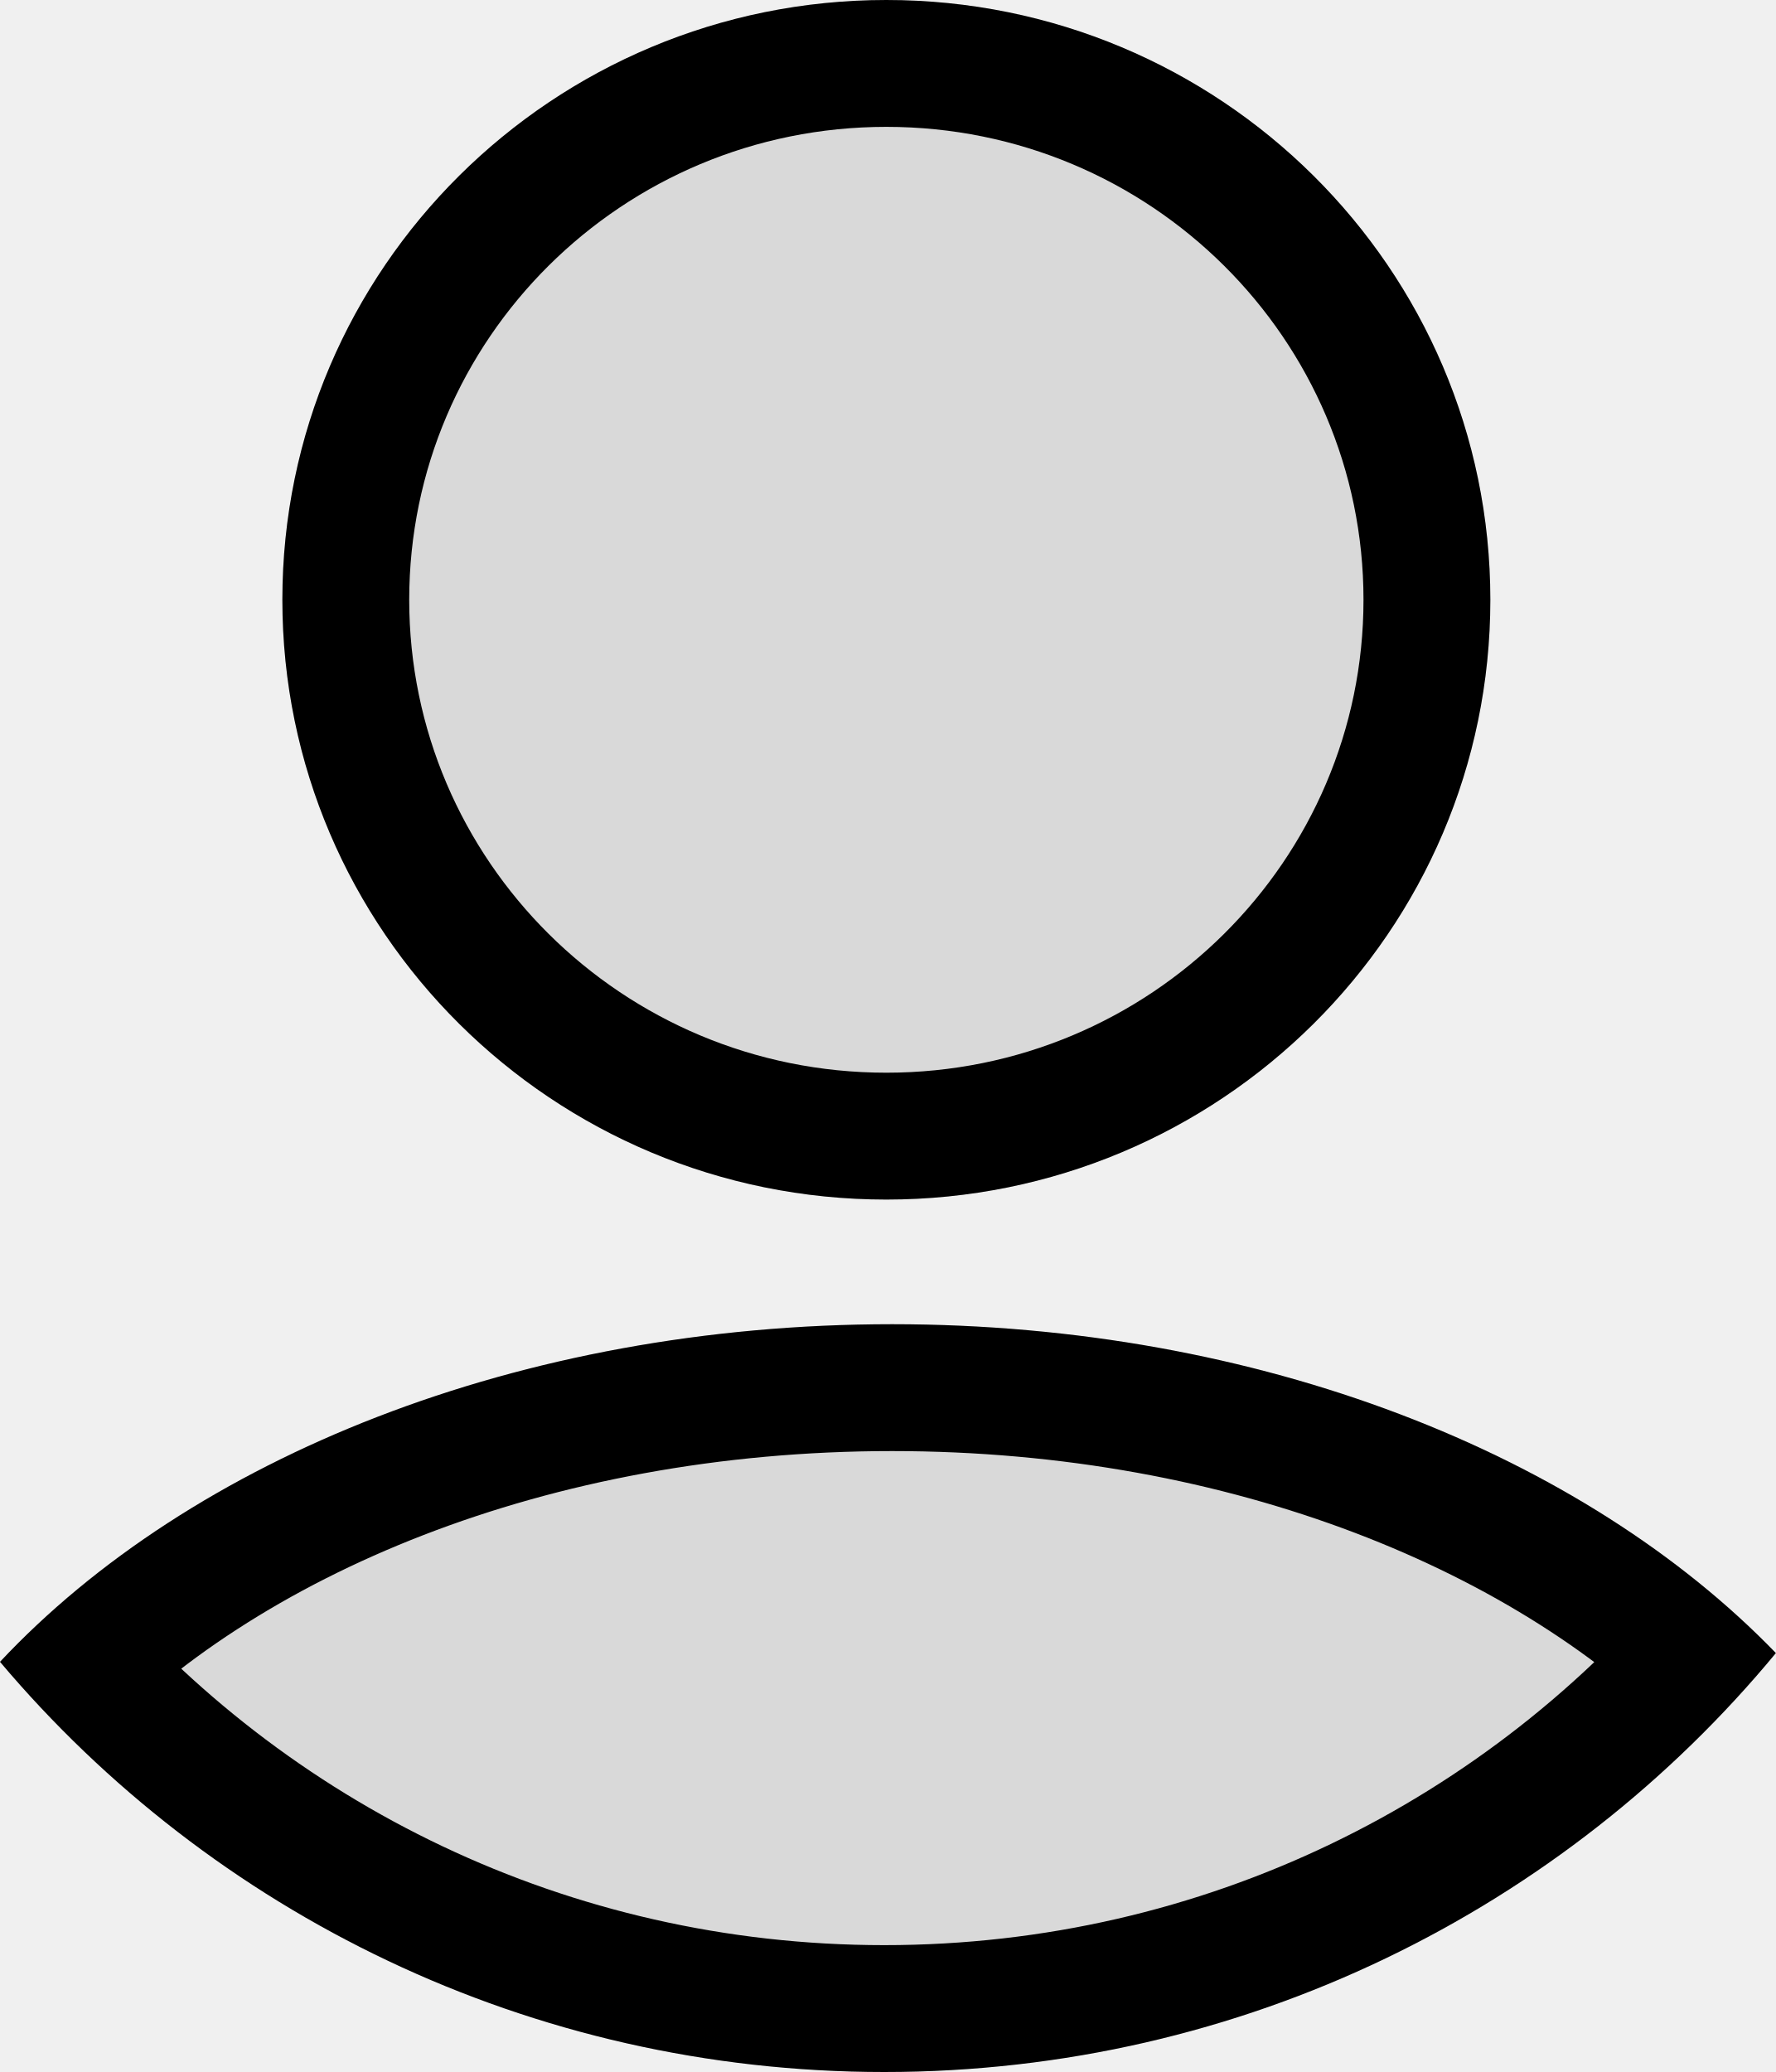
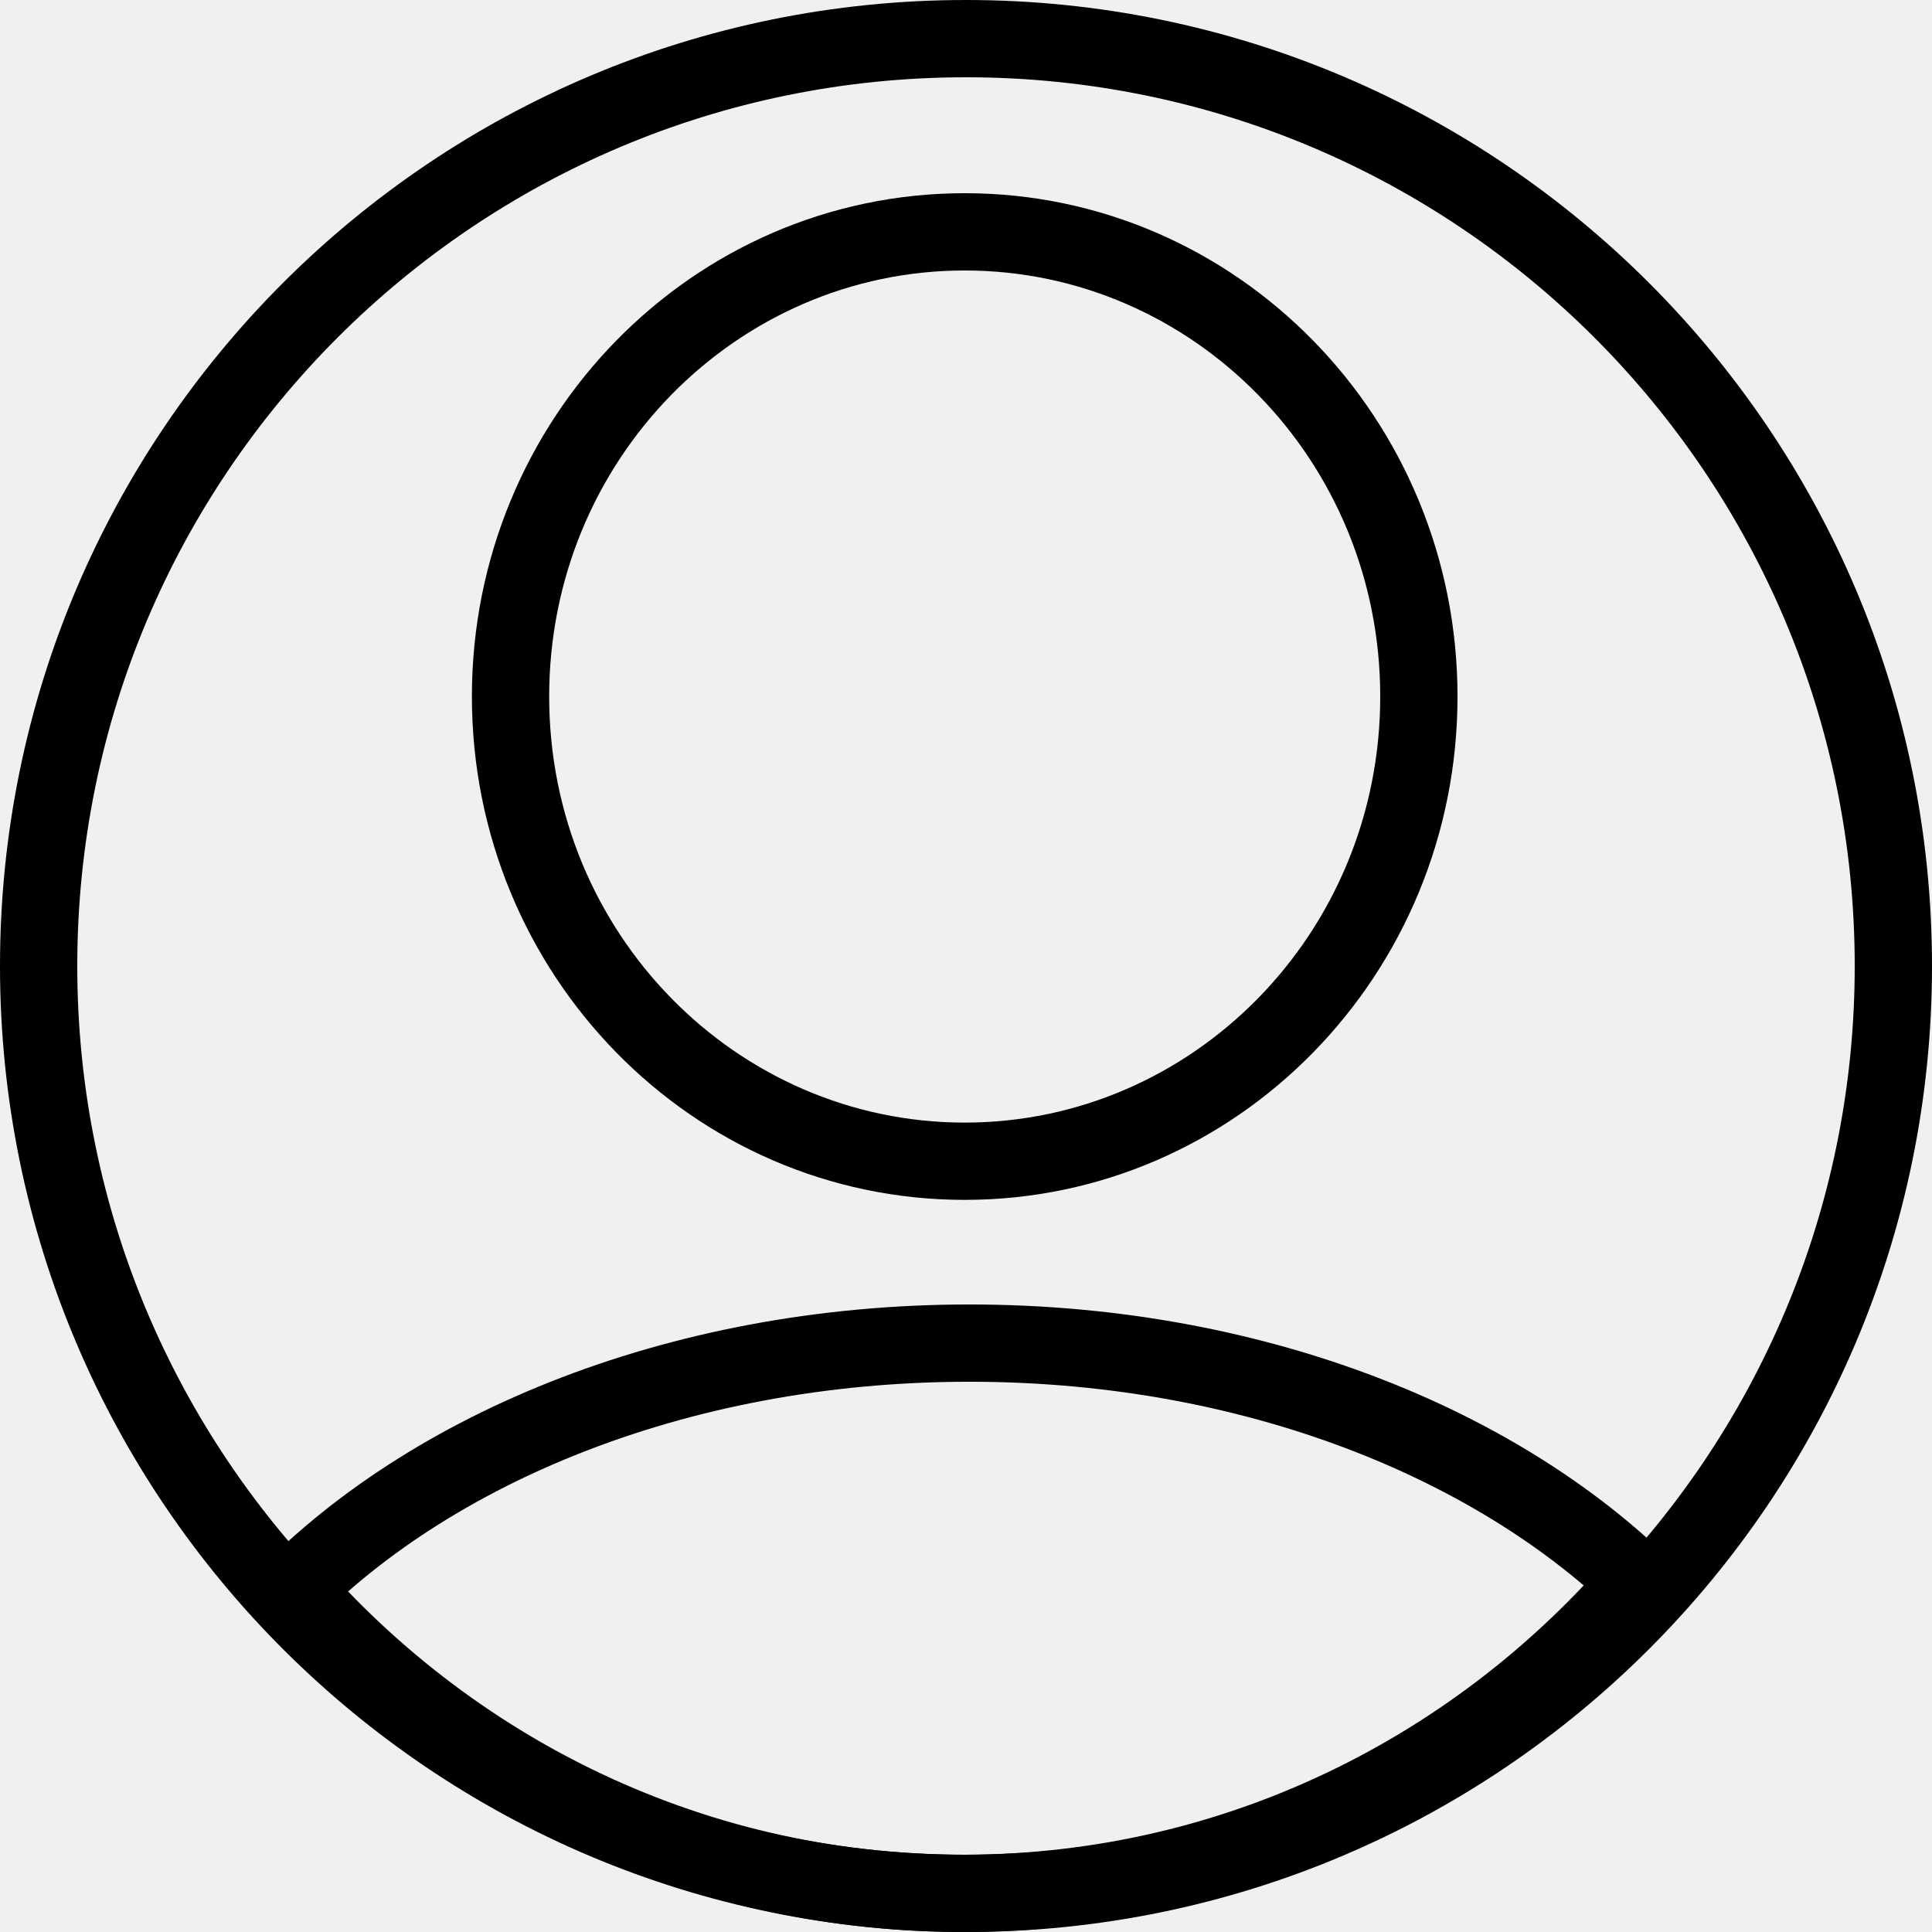
- <svg xmlns="http://www.w3.org/2000/svg" width="42" height="49" viewBox="0 0 42 49" fill="none">
-   <mask id="path-1-inside-1_749_38880" fill="white">
-     <path fill-rule="evenodd" clip-rule="evenodd" d="M20.962 28.368C28.851 28.368 35.247 22.018 35.247 14.184C35.247 6.35 28.851 0 20.962 0C13.073 0 6.678 6.35 6.678 14.184C6.678 22.018 13.073 28.368 20.962 28.368ZM20.913 49C29.41 49 36.999 45.141 42 39.093C37.464 34.4 29.795 31.316 21.099 31.316C12.275 31.316 4.509 34.491 0 39.3C5.002 45.23 12.514 49 20.913 49Z" />
+ <svg xmlns="http://www.w3.org/2000/svg" width="200" height="200" viewBox="0 0 200 200" fill="none">
+   <circle cx="100" cy="100" r="96" stroke="black" stroke-width="8" />
+   <mask id="path-2-inside-1_749_38909" fill="white">
+     <path fill-rule="evenodd" clip-rule="evenodd" d="M142.881 72.105C142.881 96.624 123.464 116.211 99.866 116.211C76.268 116.211 56.851 96.624 56.851 72.105C56.851 47.586 76.268 28 99.866 28C123.464 28 142.881 47.586 142.881 72.105ZM150.881 72.105C150.881 100.882 128.041 124.211 99.866 124.211C71.691 124.211 48.851 100.882 48.851 72.105C48.851 43.328 71.691 20 99.866 20C128.041 20 150.881 43.328 150.881 72.105ZM99.69 200C130.035 200 157.138 185.826 175 163.606C158.799 146.367 131.411 135.038 100.353 135.038C68.839 135.038 41.104 146.702 25 164.368C42.865 186.149 69.694 200 99.69 200Z" />
  </mask>
-   <path fill-rule="evenodd" clip-rule="evenodd" d="M20.962 28.368C28.851 28.368 35.247 22.018 35.247 14.184C35.247 6.35 28.851 0 20.962 0C13.073 0 6.678 6.35 6.678 14.184C6.678 22.018 13.073 28.368 20.962 28.368ZM20.913 49C29.41 49 36.999 45.141 42 39.093C37.464 34.4 29.795 31.316 21.099 31.316C12.275 31.316 4.509 34.491 0 39.3C5.002 45.23 12.514 49 20.913 49Z" fill="#D9D9D9" />
-   <path d="M42 39.093L44.312 41.004L46.022 38.937L44.157 37.008L42 39.093ZM0 39.3L-2.188 37.248L-4.014 39.195L-2.293 41.235L0 39.3ZM32.247 14.184C32.247 20.341 27.214 25.368 20.962 25.368V31.368C30.488 31.368 38.247 23.695 38.247 14.184H32.247ZM20.962 3C27.214 3 32.247 8.027 32.247 14.184H38.247C38.247 4.674 30.488 -3 20.962 -3V3ZM9.678 14.184C9.678 8.027 14.71 3 20.962 3V-3C11.437 -3 3.678 4.674 3.678 14.184H9.678ZM20.962 25.368C14.71 25.368 9.678 20.341 9.678 14.184H3.678C3.678 23.695 11.437 31.368 20.962 31.368V25.368ZM39.688 37.181C35.235 42.567 28.482 46 20.913 46V52C30.338 52 38.763 47.716 44.312 41.004L39.688 37.181ZM21.099 34.316C29.154 34.316 35.981 37.183 39.843 41.178L44.157 37.008C38.946 31.617 30.436 28.316 21.099 28.316V34.316ZM2.188 41.352C6.017 37.269 12.922 34.316 21.099 34.316V28.316C11.628 28.316 3.001 31.713 -2.188 37.248L2.188 41.352ZM20.913 46C13.431 46 6.747 42.645 2.293 37.366L-2.293 41.235C3.258 47.814 11.597 52 20.913 52V46Z" fill="black" mask="url(#path-1-inside-1_749_38880)" />
+   <path d="M175 163.606L181.235 168.618L185.594 163.196L180.83 158.127L175 163.606ZM25 164.368L19.088 158.979L14.427 164.092L18.814 169.442L25 164.368ZM99.866 124.211C128.032 124.211 150.881 100.891 150.881 72.105H134.881C134.881 92.357 118.896 108.211 99.866 108.211V124.211ZM48.851 72.105C48.851 100.891 71.7 124.211 99.866 124.211V108.211C80.836 108.211 64.851 92.357 64.851 72.105H48.851ZM99.866 20C71.7 20 48.851 43.319 48.851 72.105H64.851C64.851 51.853 80.836 36 99.866 36V20ZM150.881 72.105C150.881 43.319 128.032 20 99.866 20V36C118.896 36 134.881 51.853 134.881 72.105H150.881ZM99.866 132.211C132.618 132.211 158.881 105.14 158.881 72.105H142.881C142.881 96.624 123.464 116.211 99.866 116.211V132.211ZM40.851 72.105C40.851 105.14 67.114 132.211 99.866 132.211V116.211C76.268 116.211 56.851 96.624 56.851 72.105H40.851ZM99.866 12C67.114 12 40.851 39.07 40.851 72.105H56.851C56.851 47.586 76.268 28 99.866 28V12ZM158.881 72.105C158.881 39.07 132.618 12 99.866 12V28C123.464 28 142.881 47.586 142.881 72.105H158.881ZM168.765 158.594C152.333 179.034 127.474 192 99.69 192V208C132.597 208 161.944 192.617 181.235 168.618L168.765 158.594ZM100.353 143.038C129.632 143.038 154.752 153.742 169.17 169.084L180.83 158.127C162.846 138.991 133.19 127.038 100.353 127.038V143.038ZM30.912 169.758C45.22 154.062 70.636 143.038 100.353 143.038V127.038C67.043 127.038 36.989 139.341 19.088 158.979L30.912 169.758ZM99.69 192C72.226 192 47.619 179.331 31.186 159.295L18.814 169.442C38.112 192.968 67.163 208 99.69 208V192Z" fill="black" mask="url(#path-2-inside-1_749_38909)" />
</svg>
